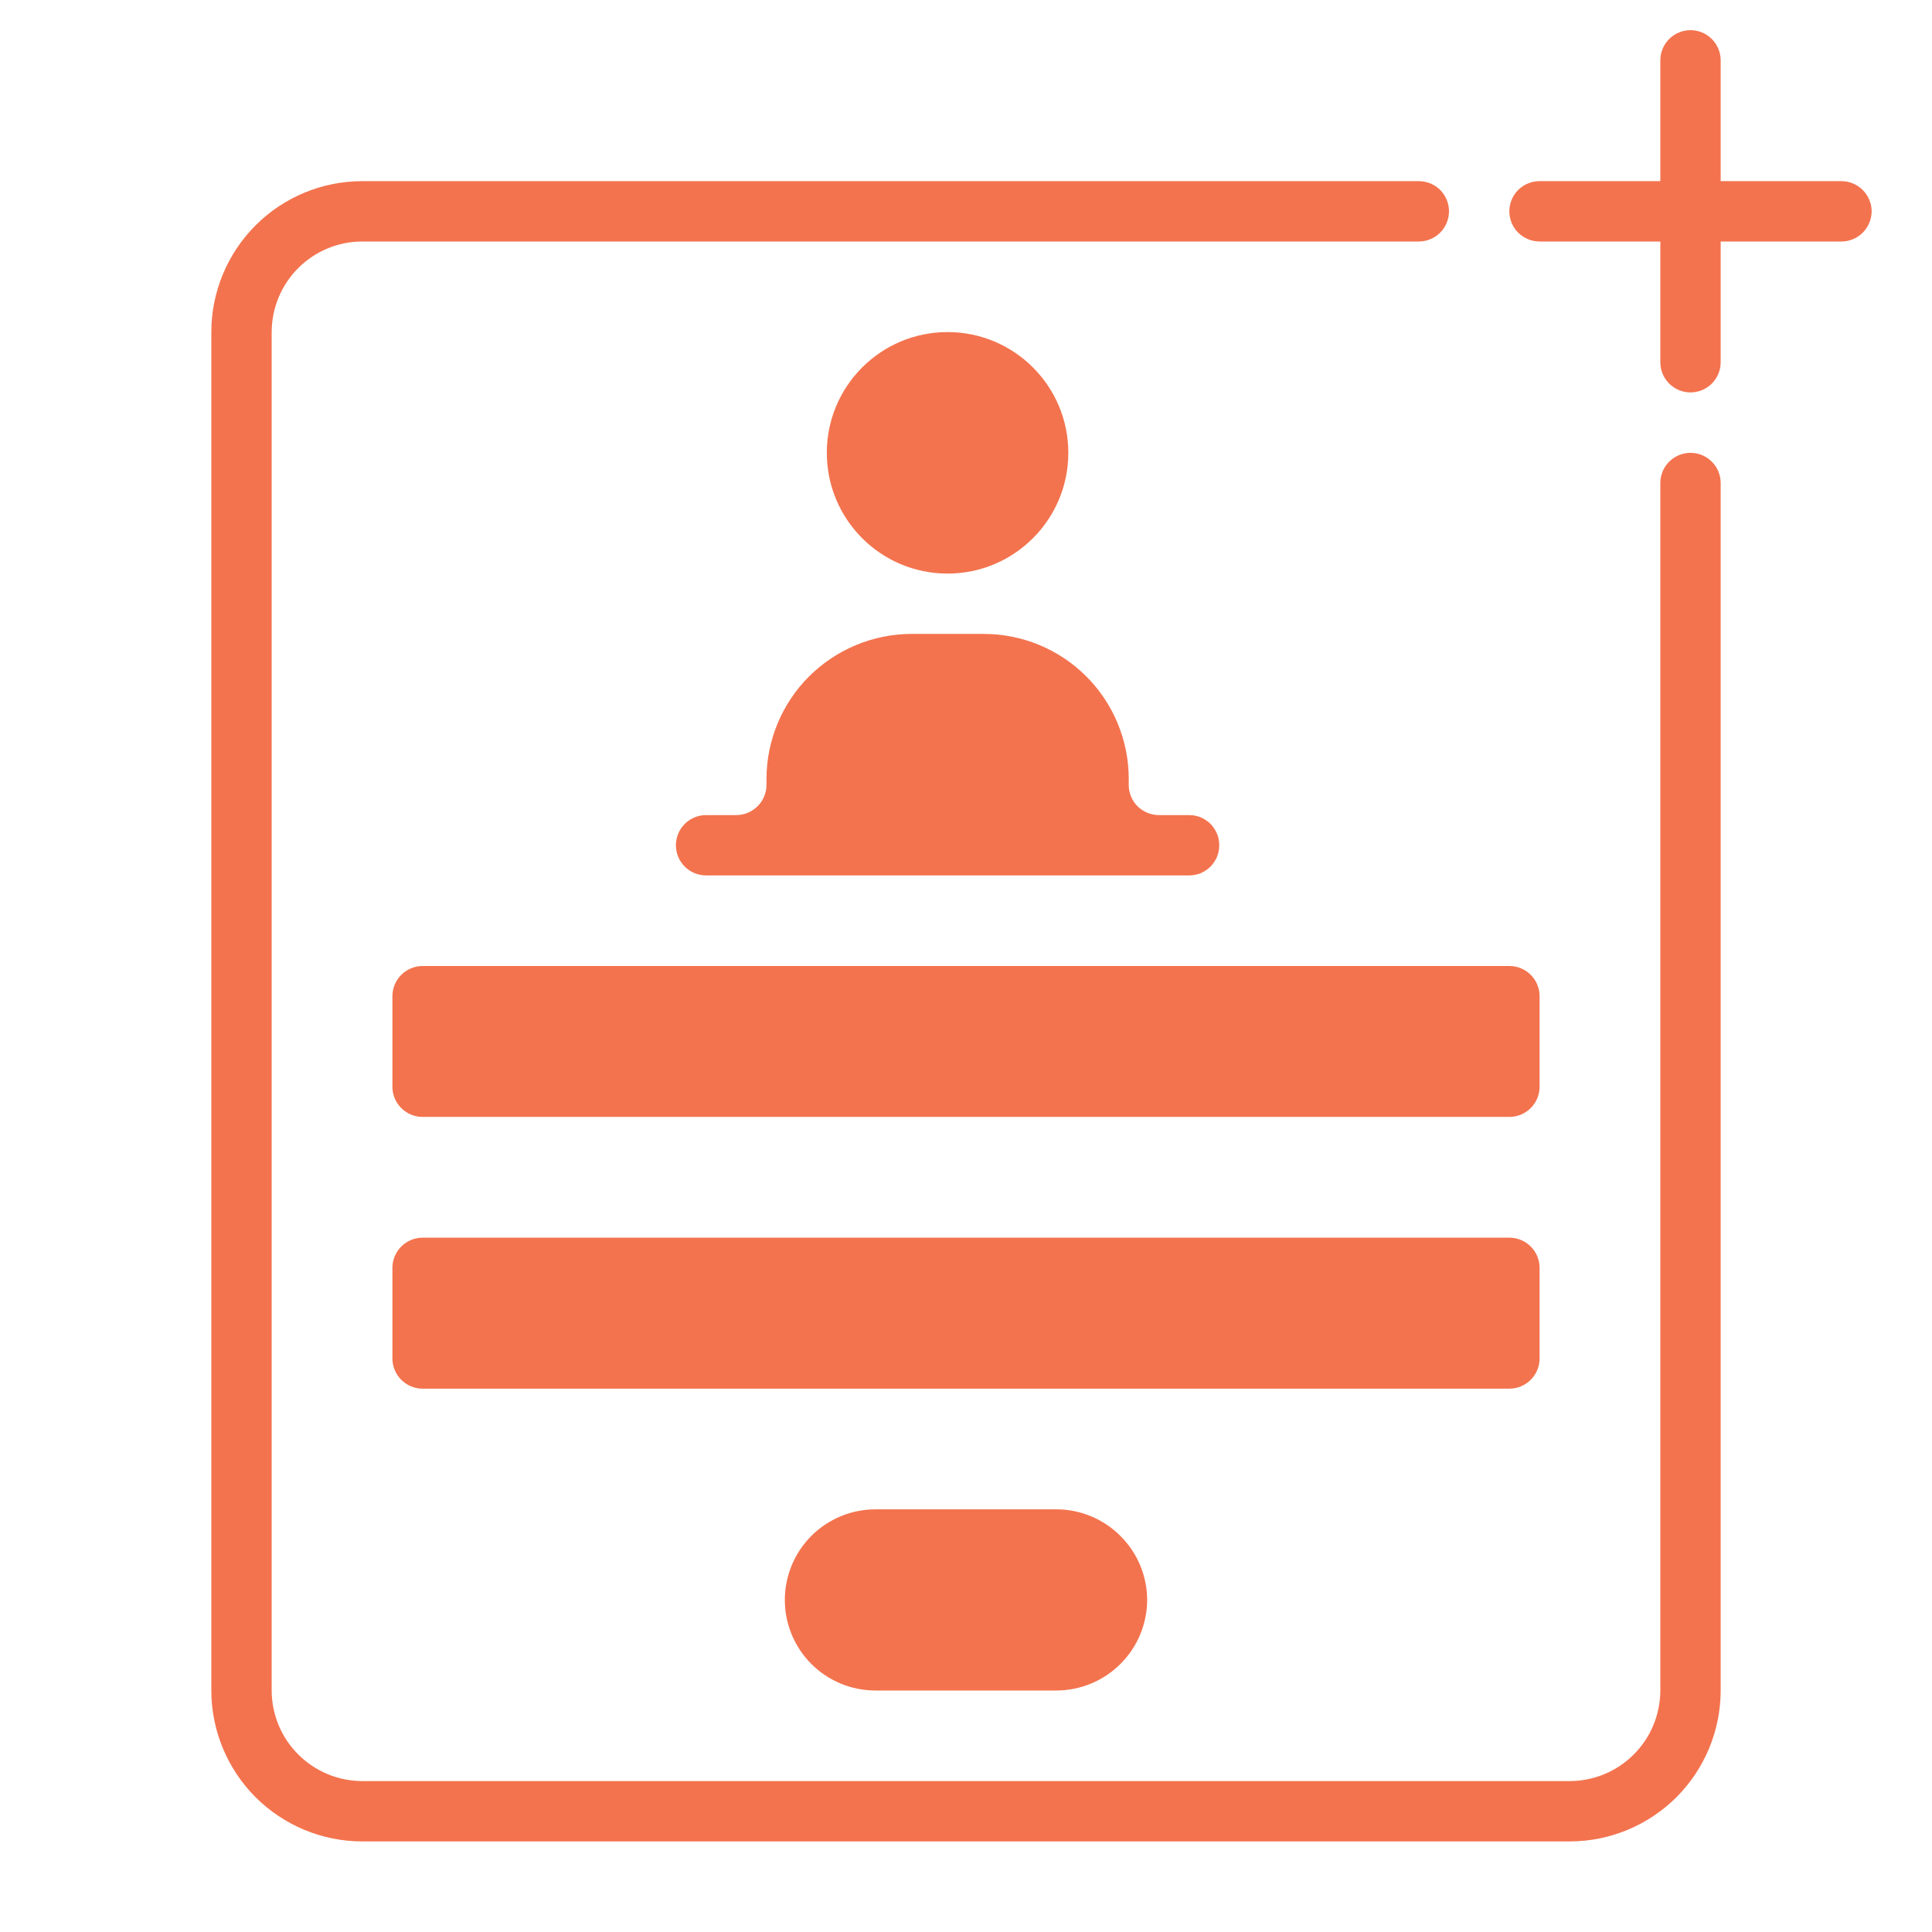
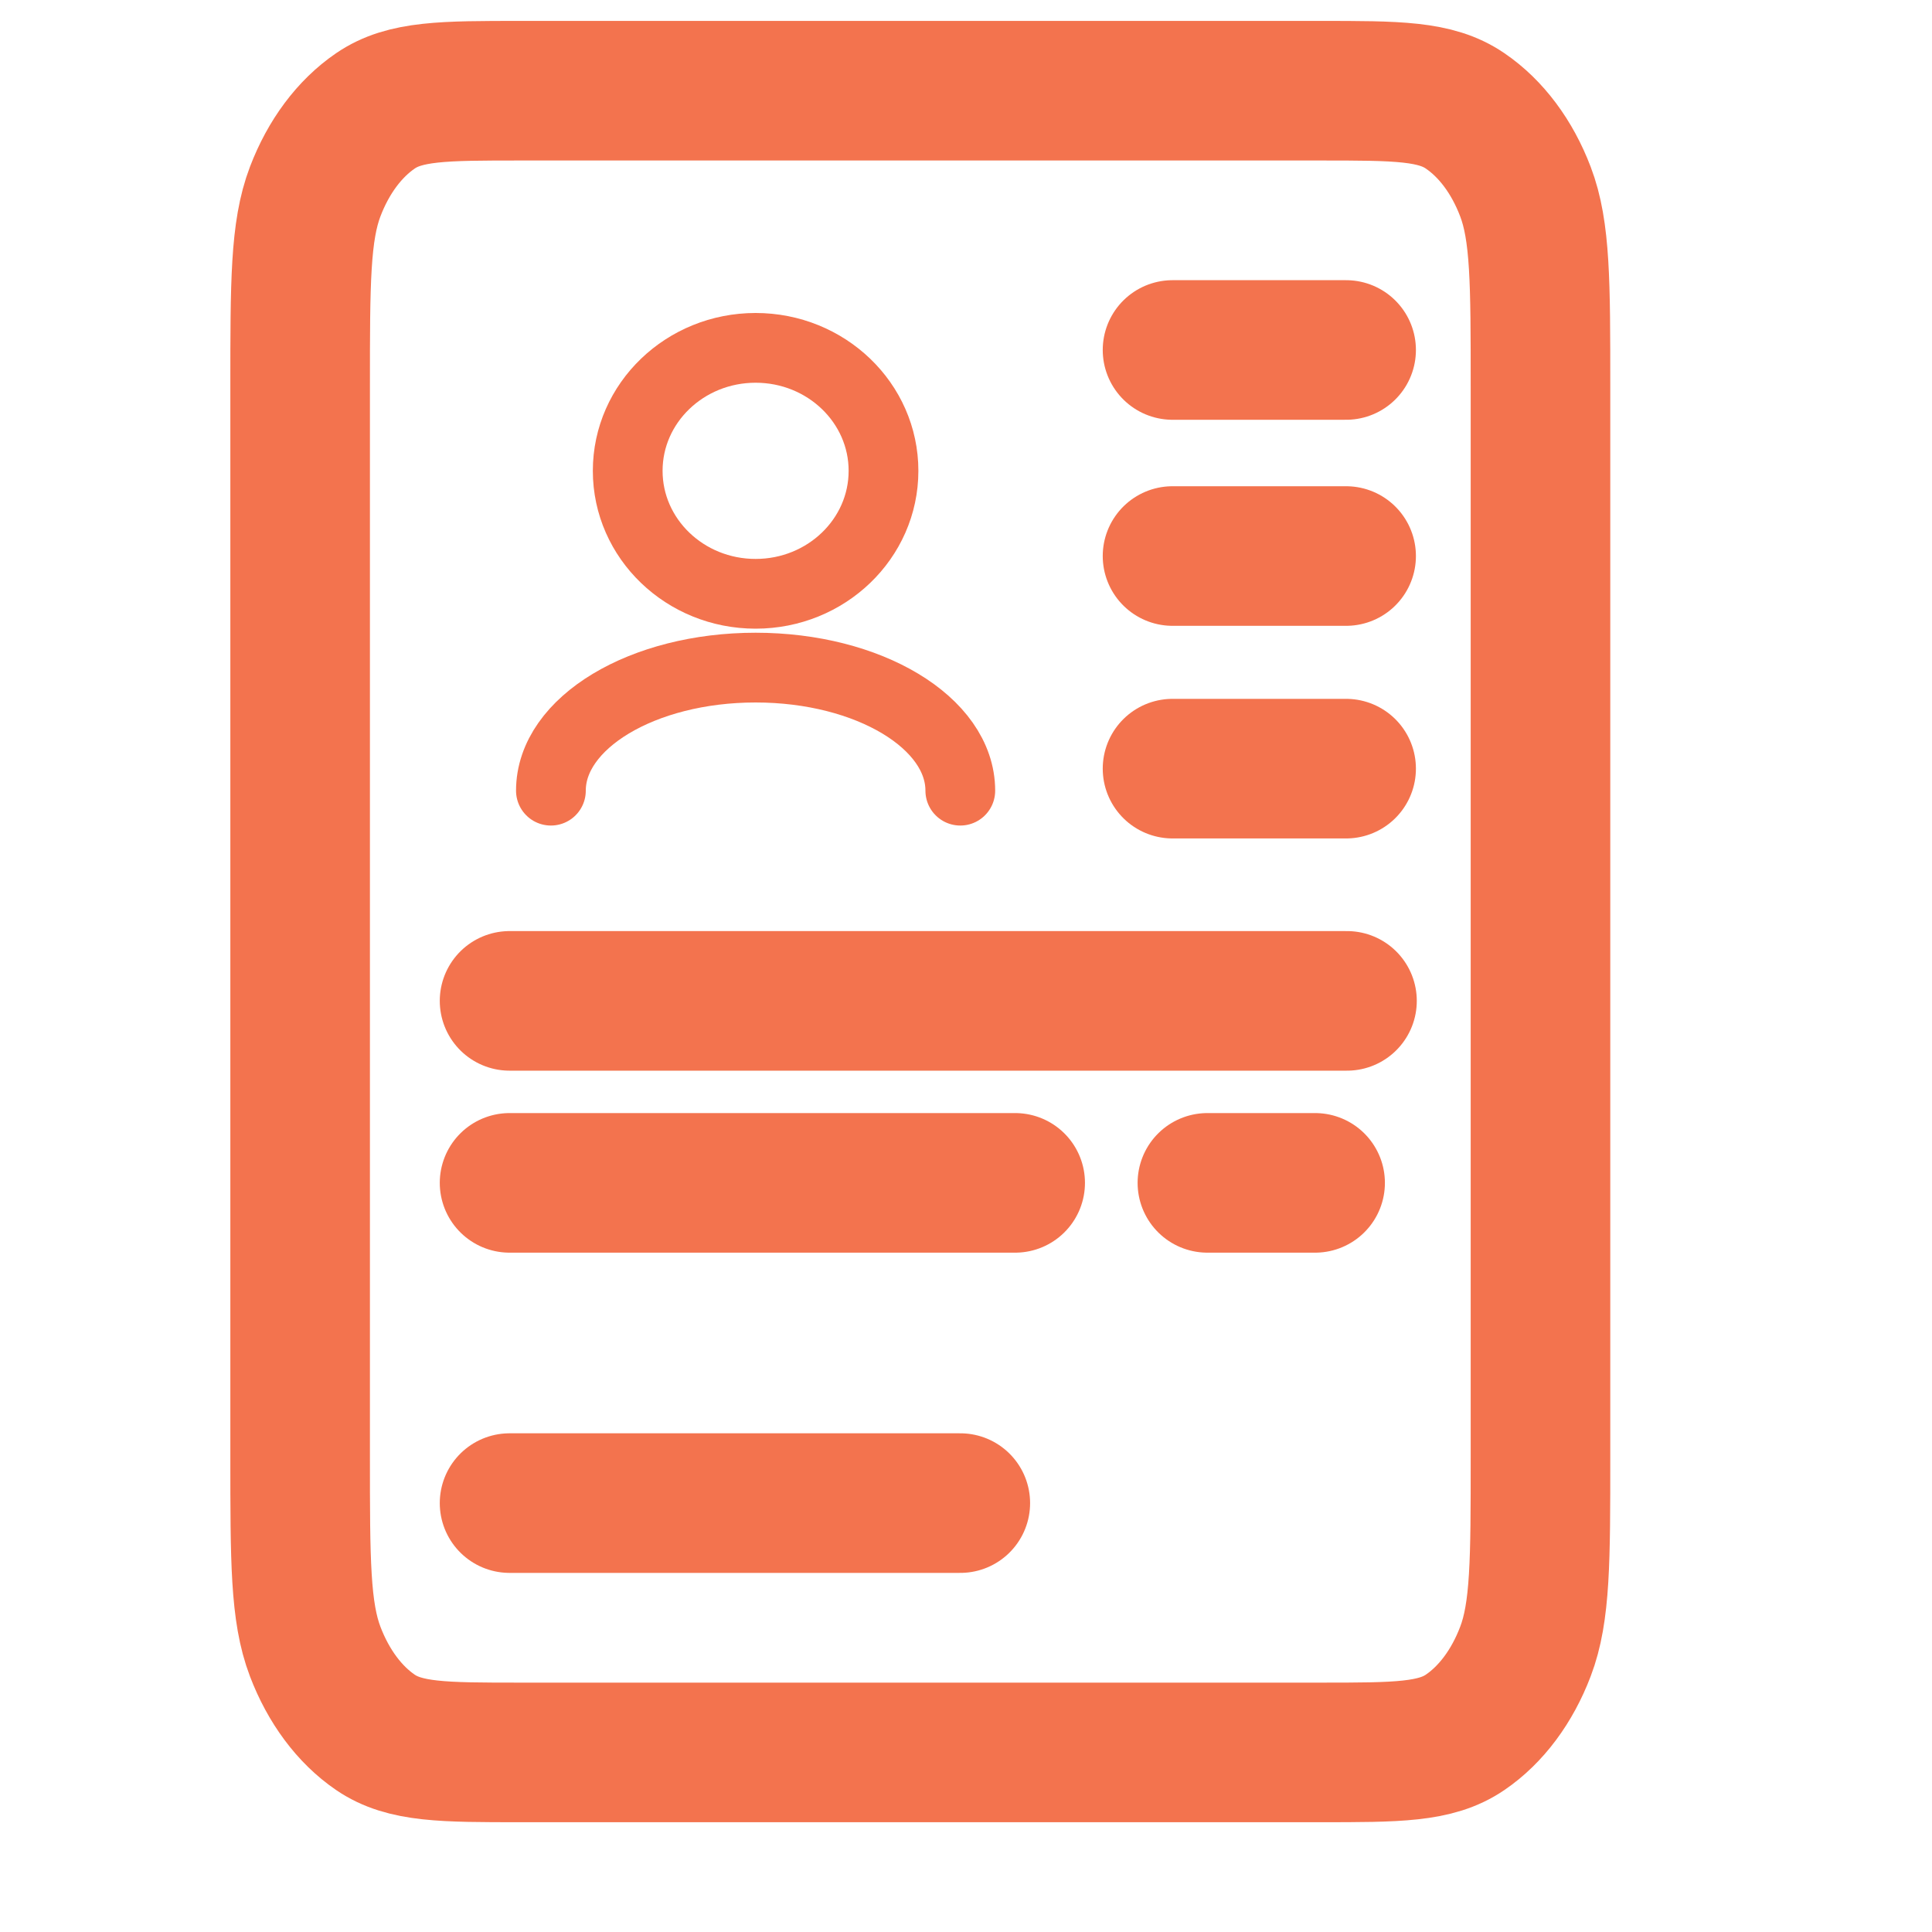
- <svg xmlns="http://www.w3.org/2000/svg" width="26" height="26" viewBox="0 0 26 26" fill="none">
-   <g id="subscribe_10829106 1">
-     <g id="Group">
-       <path id="Vector" d="M15.438 21.531C15.437 21.854 15.308 22.164 15.079 22.392C14.851 22.62 14.542 22.749 14.219 22.75H11.781C11.458 22.75 11.148 22.622 10.919 22.393C10.691 22.165 10.562 21.855 10.562 21.531C10.562 21.208 10.691 20.898 10.919 20.669C11.148 20.441 11.458 20.312 11.781 20.312H14.219C14.542 20.313 14.851 20.442 15.079 20.671C15.308 20.899 15.437 21.208 15.438 21.531Z" fill="#F3734E" />
-       <path id="Vector_2" d="M20.312 16.656H5.688C5.463 16.656 5.281 16.838 5.281 17.062V18.281C5.281 18.506 5.463 18.688 5.688 18.688H20.312C20.537 18.688 20.719 18.506 20.719 18.281V17.062C20.719 16.838 20.537 16.656 20.312 16.656Z" fill="#F3734E" />
-       <path id="Vector_3" d="M20.312 13H5.688C5.463 13 5.281 13.182 5.281 13.406V14.625C5.281 14.849 5.463 15.031 5.688 15.031H20.312C20.537 15.031 20.719 14.849 20.719 14.625V13.406C20.719 13.182 20.537 13 20.312 13Z" fill="#F3734E" />
-       <path id="Vector_4" d="M16.408 11.375C16.408 11.428 16.398 11.481 16.378 11.531C16.357 11.58 16.327 11.625 16.29 11.663C16.252 11.7 16.207 11.73 16.158 11.751C16.108 11.771 16.055 11.781 16.002 11.781H9.502C9.394 11.781 9.291 11.738 9.215 11.662C9.139 11.586 9.096 11.483 9.096 11.375C9.096 11.267 9.139 11.164 9.215 11.088C9.291 11.012 9.394 10.969 9.502 10.969H9.908C10.016 10.969 10.119 10.926 10.195 10.85C10.272 10.774 10.315 10.67 10.315 10.562V10.481C10.316 9.965 10.522 9.469 10.887 9.104C11.253 8.739 11.748 8.533 12.264 8.531H13.239C13.757 8.531 14.253 8.737 14.618 9.102C14.984 9.468 15.19 9.964 15.19 10.481V10.562C15.19 10.67 15.232 10.774 15.308 10.85C15.385 10.926 15.488 10.969 15.596 10.969H16.002C16.055 10.969 16.108 10.979 16.158 10.999C16.207 11.02 16.252 11.05 16.29 11.087C16.327 11.125 16.357 11.17 16.378 11.219C16.398 11.269 16.408 11.322 16.408 11.375Z" fill="#F3734E" />
-       <path id="Vector_5" d="M12.752 7.719C13.649 7.719 14.377 6.991 14.377 6.094C14.377 5.196 13.649 4.469 12.752 4.469C11.854 4.469 11.127 5.196 11.127 6.094C11.127 6.991 11.854 7.719 12.752 7.719Z" fill="#F3734E" />
-       <path id="Vector_6" d="M21.125 24.781H4.875C4.336 24.781 3.82 24.566 3.439 24.186C3.059 23.805 2.844 23.288 2.844 22.75V4.469C2.844 3.93 3.059 3.414 3.439 3.033C3.82 2.652 4.336 2.438 4.875 2.438H19.094C19.201 2.438 19.305 2.48 19.381 2.556C19.457 2.633 19.5 2.736 19.5 2.844C19.5 2.951 19.457 3.055 19.381 3.131C19.305 3.207 19.201 3.25 19.094 3.25H4.875C4.552 3.25 4.242 3.379 4.014 3.607C3.785 3.836 3.657 4.146 3.656 4.469V22.75C3.657 23.073 3.785 23.383 4.014 23.611C4.242 23.84 4.552 23.968 4.875 23.969H21.125C21.448 23.968 21.758 23.84 21.986 23.611C22.215 23.383 22.343 23.073 22.344 22.75V6.5C22.344 6.392 22.387 6.289 22.463 6.213C22.539 6.137 22.642 6.094 22.75 6.094C22.858 6.094 22.961 6.137 23.037 6.213C23.113 6.289 23.156 6.392 23.156 6.5V22.75C23.156 23.288 22.941 23.805 22.561 24.186C22.18 24.566 21.663 24.781 21.125 24.781Z" fill="#F3734E" />
-       <path id="Vector_7" d="M25.188 2.844C25.187 2.951 25.144 3.055 25.068 3.131C24.992 3.207 24.889 3.25 24.781 3.25H23.156V4.875C23.156 4.983 23.113 5.086 23.037 5.162C22.961 5.238 22.858 5.281 22.75 5.281C22.642 5.281 22.539 5.238 22.463 5.162C22.387 5.086 22.344 4.983 22.344 4.875V3.25H20.719C20.611 3.25 20.508 3.207 20.431 3.131C20.355 3.055 20.312 2.951 20.312 2.844C20.312 2.736 20.355 2.633 20.431 2.556C20.508 2.48 20.611 2.438 20.719 2.438H22.344V0.812C22.344 0.705 22.387 0.601 22.463 0.525C22.539 0.449 22.642 0.406 22.75 0.406C22.858 0.406 22.961 0.449 23.037 0.525C23.113 0.601 23.156 0.705 23.156 0.812V2.438H24.781C24.889 2.438 24.992 2.481 25.068 2.557C25.144 2.633 25.187 2.736 25.188 2.844Z" fill="#F3734E" />
-     </g>
-   </g>
+ <svg xmlns="http://www.w3.org/2000/svg" width="20" height="20" viewBox="0 0 20 20" fill="none">
+   <path d="M3.107 3.998V15.083C3.107 16.154 3.107 16.688 3.263 17.097C3.4 17.457 3.618 17.75 3.886 17.933C4.191 18.141 4.59 18.141 5.388 18.141H13.666C14.464 18.141 14.862 18.141 15.167 17.933C15.436 17.75 15.654 17.457 15.791 17.097C15.947 16.689 15.947 16.154 15.947 15.086V3.995C15.947 2.926 15.947 2.391 15.791 1.983C15.654 1.623 15.436 1.331 15.167 1.148C14.862 0.939 14.463 0.939 13.664 0.939H5.39C4.591 0.939 4.191 0.939 3.886 1.148C3.618 1.331 3.4 1.623 3.263 1.983C3.107 2.392 3.107 2.927 3.107 3.998Z" stroke="#F3734E" stroke-width="1.445" stroke-linecap="round" stroke-linejoin="round" />
+   <path d="M9.941 8.185C9.941 7.481 8.992 6.911 7.822 6.911C6.652 6.911 5.703 7.481 5.703 8.185M7.822 6.147C7.091 6.147 6.498 5.577 6.498 4.874C6.498 4.171 7.091 3.601 7.822 3.601C8.553 3.601 9.146 4.171 9.146 4.874C9.146 5.577 8.553 6.147 7.822 6.147Z" stroke="#F3734E" stroke-width="0.722" stroke-linecap="round" stroke-linejoin="round" />
+   <path d="M12.138 3.623H13.935M12.138 5.756H13.935M12.138 7.957H13.935M5.275 10.361H13.944M5.275 12.245H10.509M12.499 12.245H13.614M5.275 15.56H9.941" stroke="#F3734E" stroke-width="1.445" stroke-linecap="round" />
</svg>
